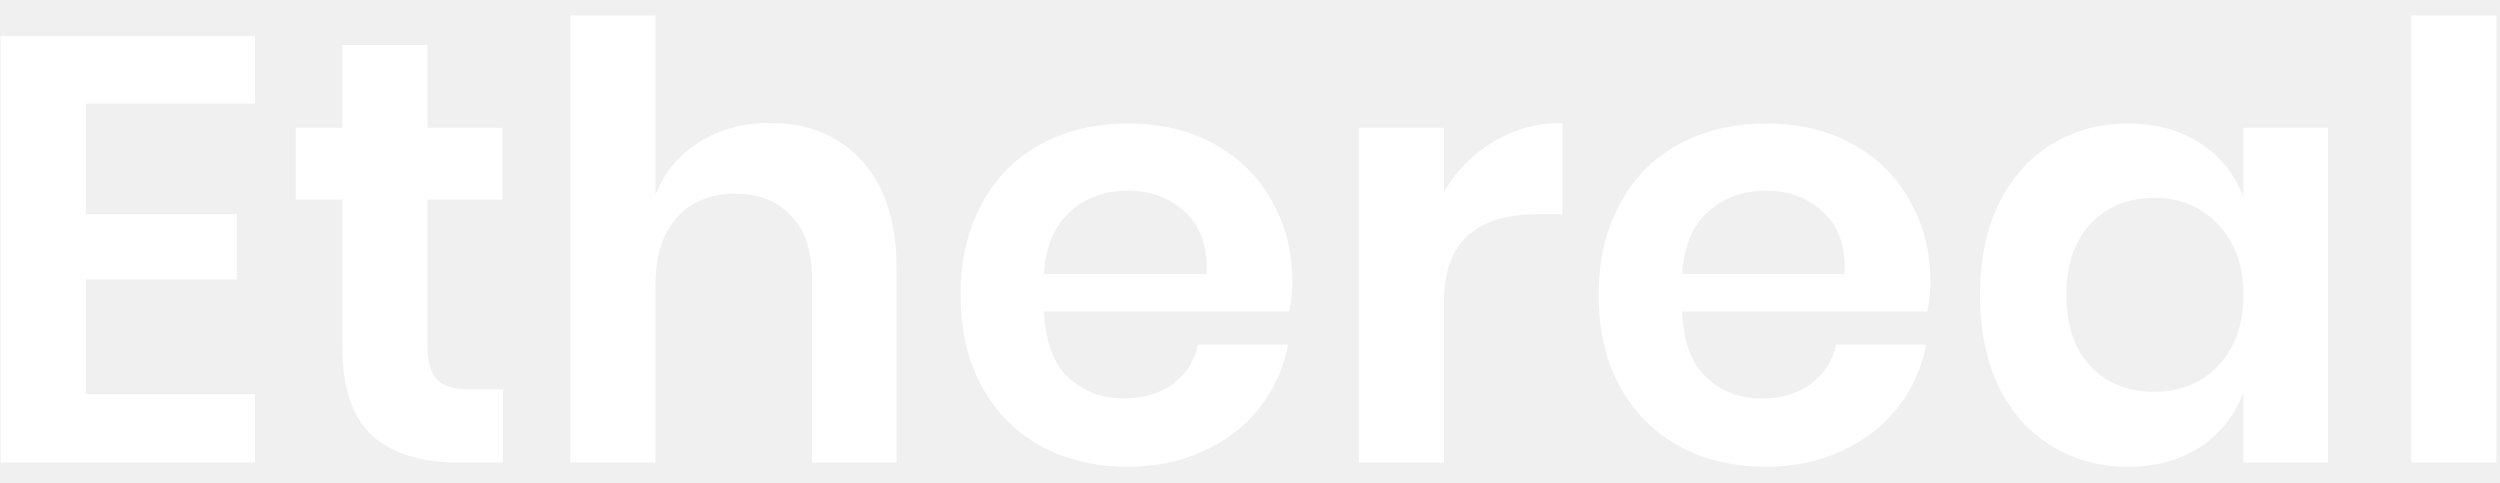
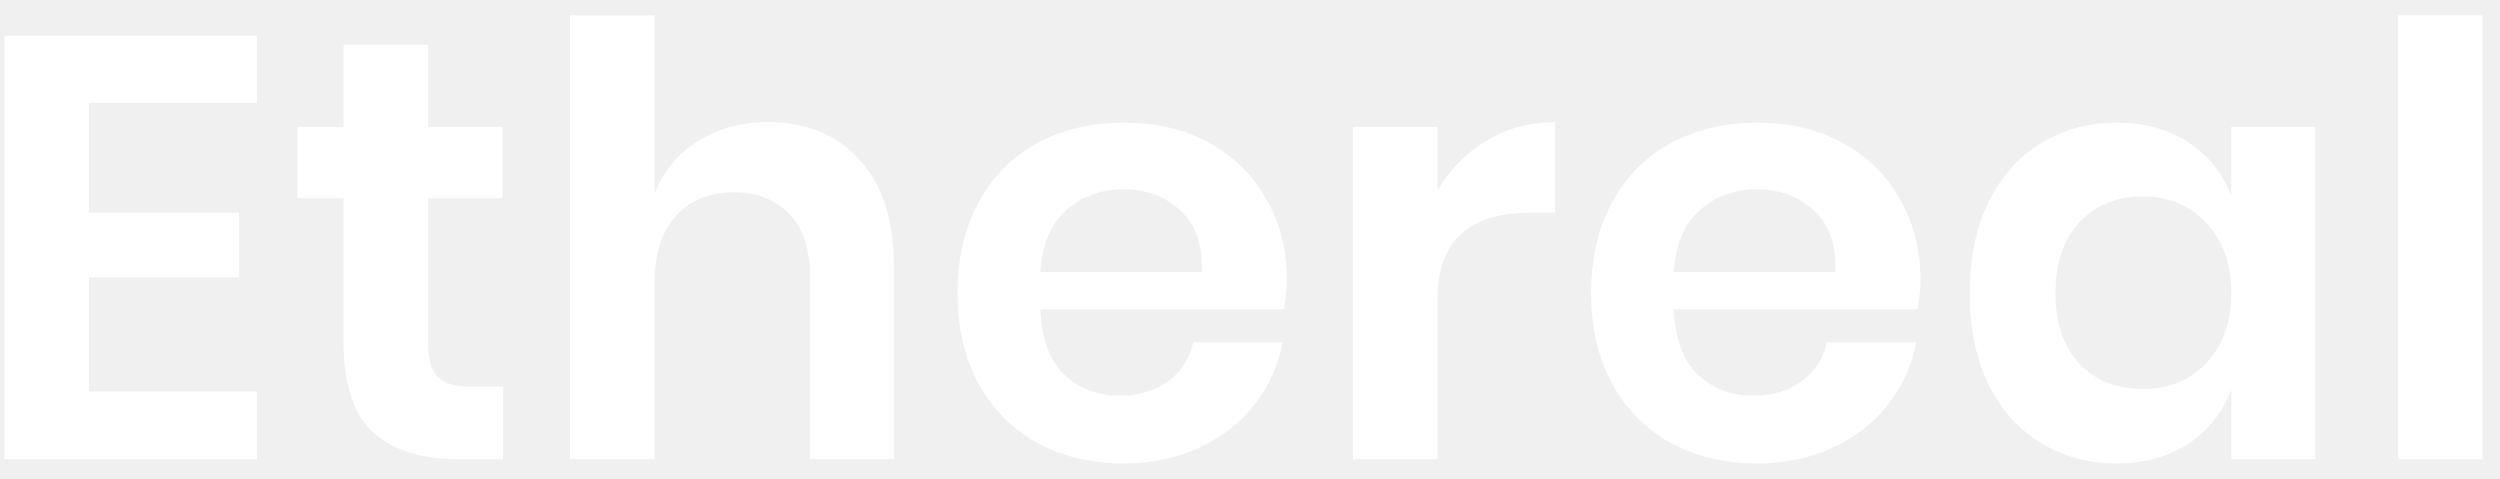
- <svg xmlns="http://www.w3.org/2000/svg" width="140" height="27" viewBox="0 0 140 27" fill="none">
-   <path d="M4.808 5.803V11.994H13.266V15.648H4.808V22.077H14.281V25.9H0.037V2.014H14.281V5.803H4.808Z" fill="white" />
-   <path d="M28.166 21.806V25.9H25.662C23.564 25.9 21.952 25.392 20.824 24.377C19.719 23.362 19.166 21.671 19.166 19.302V11.182H16.561V7.156H19.166V2.521H23.937V7.156H28.132V11.182H23.937V19.37C23.937 20.272 24.117 20.904 24.478 21.265C24.839 21.626 25.448 21.806 26.305 21.806H28.166Z" fill="white" />
-   <path d="M43.102 6.886C45.267 6.886 46.993 7.596 48.278 9.017C49.564 10.438 50.207 12.434 50.207 15.006V25.9H45.47V15.547C45.47 14.058 45.087 12.908 44.32 12.096C43.553 11.261 42.504 10.844 41.173 10.844C39.82 10.844 38.737 11.284 37.925 12.164C37.113 13.043 36.707 14.306 36.707 15.953V25.9H31.937V0.863H36.707V10.912C37.204 9.649 38.016 8.668 39.143 7.968C40.294 7.247 41.613 6.886 43.102 6.886Z" fill="white" />
-   <path d="M72.37 15.818C72.37 16.291 72.314 16.833 72.201 17.442H58.464C58.532 19.111 58.983 20.34 59.818 21.129C60.652 21.919 61.69 22.314 62.93 22.314C64.036 22.314 64.949 22.043 65.671 21.502C66.415 20.96 66.889 20.227 67.092 19.302H72.133C71.885 20.611 71.355 21.784 70.543 22.821C69.731 23.859 68.682 24.671 67.396 25.257C66.133 25.844 64.724 26.137 63.167 26.137C61.34 26.137 59.716 25.753 58.295 24.986C56.874 24.197 55.769 23.081 54.98 21.637C54.19 20.193 53.795 18.49 53.795 16.528C53.795 14.566 54.19 12.863 54.98 11.419C55.769 9.953 56.874 8.837 58.295 8.07C59.716 7.303 61.34 6.919 63.167 6.919C65.017 6.919 66.629 7.303 68.005 8.07C69.404 8.837 70.475 9.897 71.219 11.25C71.986 12.581 72.37 14.103 72.37 15.818ZM67.566 15.344C67.633 13.81 67.227 12.649 66.347 11.859C65.49 11.07 64.43 10.675 63.167 10.675C61.882 10.675 60.799 11.07 59.919 11.859C59.039 12.649 58.555 13.81 58.464 15.344H67.566Z" fill="white" />
-   <path d="M80.865 10.743C81.564 9.547 82.489 8.611 83.639 7.934C84.79 7.235 86.076 6.886 87.496 6.886V11.994H86.109C82.613 11.994 80.865 13.618 80.865 16.866V25.9H76.095V7.156H80.865V10.743Z" fill="white" />
-   <path d="M108.102 15.818C108.102 16.291 108.046 16.833 107.933 17.442H94.197C94.264 19.111 94.716 20.34 95.55 21.129C96.385 21.919 97.422 22.314 98.663 22.314C99.768 22.314 100.682 22.043 101.403 21.502C102.148 20.96 102.621 20.227 102.824 19.302H107.866C107.617 20.611 107.087 21.784 106.275 22.821C105.463 23.859 104.415 24.671 103.129 25.257C101.866 25.844 100.456 26.137 98.9 26.137C97.073 26.137 95.449 25.753 94.028 24.986C92.607 24.197 91.501 23.081 90.712 21.637C89.923 20.193 89.528 18.49 89.528 16.528C89.528 14.566 89.923 12.863 90.712 11.419C91.501 9.953 92.607 8.837 94.028 8.07C95.449 7.303 97.073 6.919 98.9 6.919C100.749 6.919 102.362 7.303 103.738 8.07C105.136 8.837 106.208 9.897 106.952 11.25C107.719 12.581 108.102 14.103 108.102 15.818ZM103.298 15.344C103.366 13.81 102.96 12.649 102.08 11.859C101.223 11.07 100.163 10.675 98.9 10.675C97.614 10.675 96.531 11.07 95.652 11.859C94.772 12.649 94.287 13.81 94.197 15.344H103.298Z" fill="white" />
-   <path d="M119.169 6.919C120.748 6.919 122.101 7.292 123.229 8.036C124.357 8.78 125.158 9.784 125.631 11.047V7.156H130.368V25.9H125.631V21.975C125.158 23.238 124.357 24.253 123.229 25.02C122.101 25.765 120.748 26.137 119.169 26.137C117.59 26.137 116.169 25.753 114.906 24.986C113.643 24.22 112.65 23.114 111.929 21.671C111.229 20.205 110.88 18.49 110.88 16.528C110.88 14.566 111.229 12.863 111.929 11.419C112.65 9.953 113.643 8.837 114.906 8.07C116.169 7.303 117.59 6.919 119.169 6.919ZM120.658 11.081C119.169 11.081 117.974 11.566 117.071 12.536C116.169 13.506 115.718 14.836 115.718 16.528C115.718 18.22 116.169 19.551 117.071 20.52C117.974 21.468 119.169 21.941 120.658 21.941C122.101 21.941 123.285 21.456 124.21 20.487C125.158 19.494 125.631 18.175 125.631 16.528C125.631 14.859 125.158 13.54 124.21 12.57C123.285 11.577 122.101 11.081 120.658 11.081Z" fill="white" />
-   <path d="M139.8 0.863V25.9H135.029V0.863H139.8Z" fill="white" />
+ <svg xmlns="http://www.w3.org/2000/svg" width="141" height="27" viewBox="0 0 141 27" fill="none">
+   <path d="M5.019 5.803V11.994H13.477V15.648H5.019V22.077H14.492V25.9H0.248V2.014H14.492V5.803H5.019Z" fill="white" />
+   <path d="M28.377 21.806V25.9H25.873C23.775 25.9 22.163 25.392 21.035 24.377C19.93 23.362 19.377 21.671 19.377 19.302V11.182H16.772V7.156H19.377V2.521H24.148V7.156H28.343V11.182H24.148V19.37C24.148 20.272 24.328 20.904 24.689 21.265C25.05 21.626 25.659 21.806 26.516 21.806H28.377Z" fill="white" />
+   <path d="M43.313 6.886C45.478 6.886 47.204 7.596 48.489 9.017C49.775 10.438 50.418 12.434 50.418 15.006V25.9H45.681V15.547C45.681 14.058 45.298 12.908 44.531 12.096C43.764 11.261 42.715 10.844 41.384 10.844C40.031 10.844 38.948 11.284 38.136 12.164C37.324 13.043 36.918 14.306 36.918 15.953V25.9H32.148V0.863H36.918V10.912C37.415 9.649 38.227 8.668 39.354 7.968C40.505 7.247 41.824 6.886 43.313 6.886Z" fill="white" />
+   <path d="M72.581 15.818C72.581 16.291 72.524 16.833 72.412 17.442H58.675C58.743 19.111 59.194 20.34 60.029 21.129C60.863 21.919 61.901 22.314 63.141 22.314C64.246 22.314 65.16 22.043 65.882 21.502C66.626 20.96 67.1 20.227 67.303 19.302H72.344C72.096 20.611 71.566 21.784 70.754 22.821C69.942 23.859 68.893 24.671 67.607 25.257C66.344 25.844 64.934 26.137 63.378 26.137C61.551 26.137 59.927 25.753 58.506 24.986C57.085 24.197 55.98 23.081 55.191 21.637C54.401 20.193 54.006 18.49 54.006 16.528C54.006 14.566 54.401 12.863 55.191 11.419C55.98 9.953 57.085 8.837 58.506 8.07C59.927 7.303 61.551 6.919 63.378 6.919C65.228 6.919 66.84 7.303 68.216 8.07C69.615 8.837 70.686 9.897 71.43 11.25C72.197 12.581 72.581 14.103 72.581 15.818ZM67.776 15.344C67.844 13.81 67.438 12.649 66.558 11.859C65.701 11.07 64.641 10.675 63.378 10.675C62.093 10.675 61.01 11.07 60.13 11.859C59.251 12.649 58.766 13.81 58.675 15.344H67.776Z" fill="white" />
+   <path d="M81.076 10.743C81.775 9.547 82.7 8.611 83.85 7.934C85.001 7.235 86.287 6.886 87.707 6.886V11.994H86.32C82.824 11.994 81.076 13.618 81.076 16.866V25.9H76.306V7.156H81.076V10.743Z" fill="white" />
+   <path d="M108.313 15.818C108.313 16.291 108.257 16.833 108.144 17.442H94.408C94.475 19.111 94.927 20.34 95.761 21.129C96.596 21.919 97.633 22.314 98.874 22.314C99.979 22.314 100.893 22.043 101.614 21.502C102.359 20.96 102.832 20.227 103.035 19.302H108.076C107.828 20.611 107.298 21.784 106.486 22.821C105.674 23.859 104.625 24.671 103.34 25.257C102.077 25.844 100.667 26.137 99.111 26.137C97.284 26.137 95.66 25.753 94.239 24.986C92.818 24.197 91.712 23.081 90.923 21.637C90.133 20.193 89.739 18.49 89.739 16.528C89.739 14.566 90.133 12.863 90.923 11.419C91.712 9.953 92.818 8.837 94.239 8.07C95.66 7.303 97.284 6.919 99.111 6.919C100.96 6.919 102.573 7.303 103.949 8.07C105.347 8.837 106.419 9.897 107.163 11.25C107.93 12.581 108.313 14.103 108.313 15.818ZM103.509 15.344C103.577 13.81 103.171 12.649 102.291 11.859C101.434 11.07 100.374 10.675 99.111 10.675C97.825 10.675 96.742 11.07 95.863 11.859C94.983 12.649 94.498 13.81 94.408 15.344H103.509Z" fill="white" />
+   <path d="M119.38 6.919C120.959 6.919 122.312 7.292 123.44 8.036C124.568 8.78 125.368 9.784 125.842 11.047V7.156H130.579V25.9H125.842V21.975C125.368 23.238 124.568 24.253 123.44 25.02C122.312 25.765 120.959 26.137 119.38 26.137C117.801 26.137 116.38 25.753 115.117 24.986C113.854 24.22 112.861 23.114 112.14 21.671C111.44 20.205 111.091 18.49 111.091 16.528C111.091 14.566 111.44 12.863 112.14 11.419C112.861 9.953 113.854 8.837 115.117 8.07C116.38 7.303 117.801 6.919 119.38 6.919ZM120.869 11.081C119.38 11.081 118.185 11.566 117.282 12.536C116.38 13.506 115.929 14.836 115.929 16.528C115.929 18.22 116.38 19.551 117.282 20.52C118.185 21.468 119.38 21.941 120.869 21.941C122.312 21.941 123.496 21.456 124.421 20.487C125.368 19.494 125.842 18.175 125.842 16.528C125.842 14.859 125.368 13.54 124.421 12.57C123.496 11.577 122.312 11.081 120.869 11.081Z" fill="white" />
+   <path d="M140.011 0.863V25.9H135.24V0.863H140.011Z" fill="white" />
</svg>
